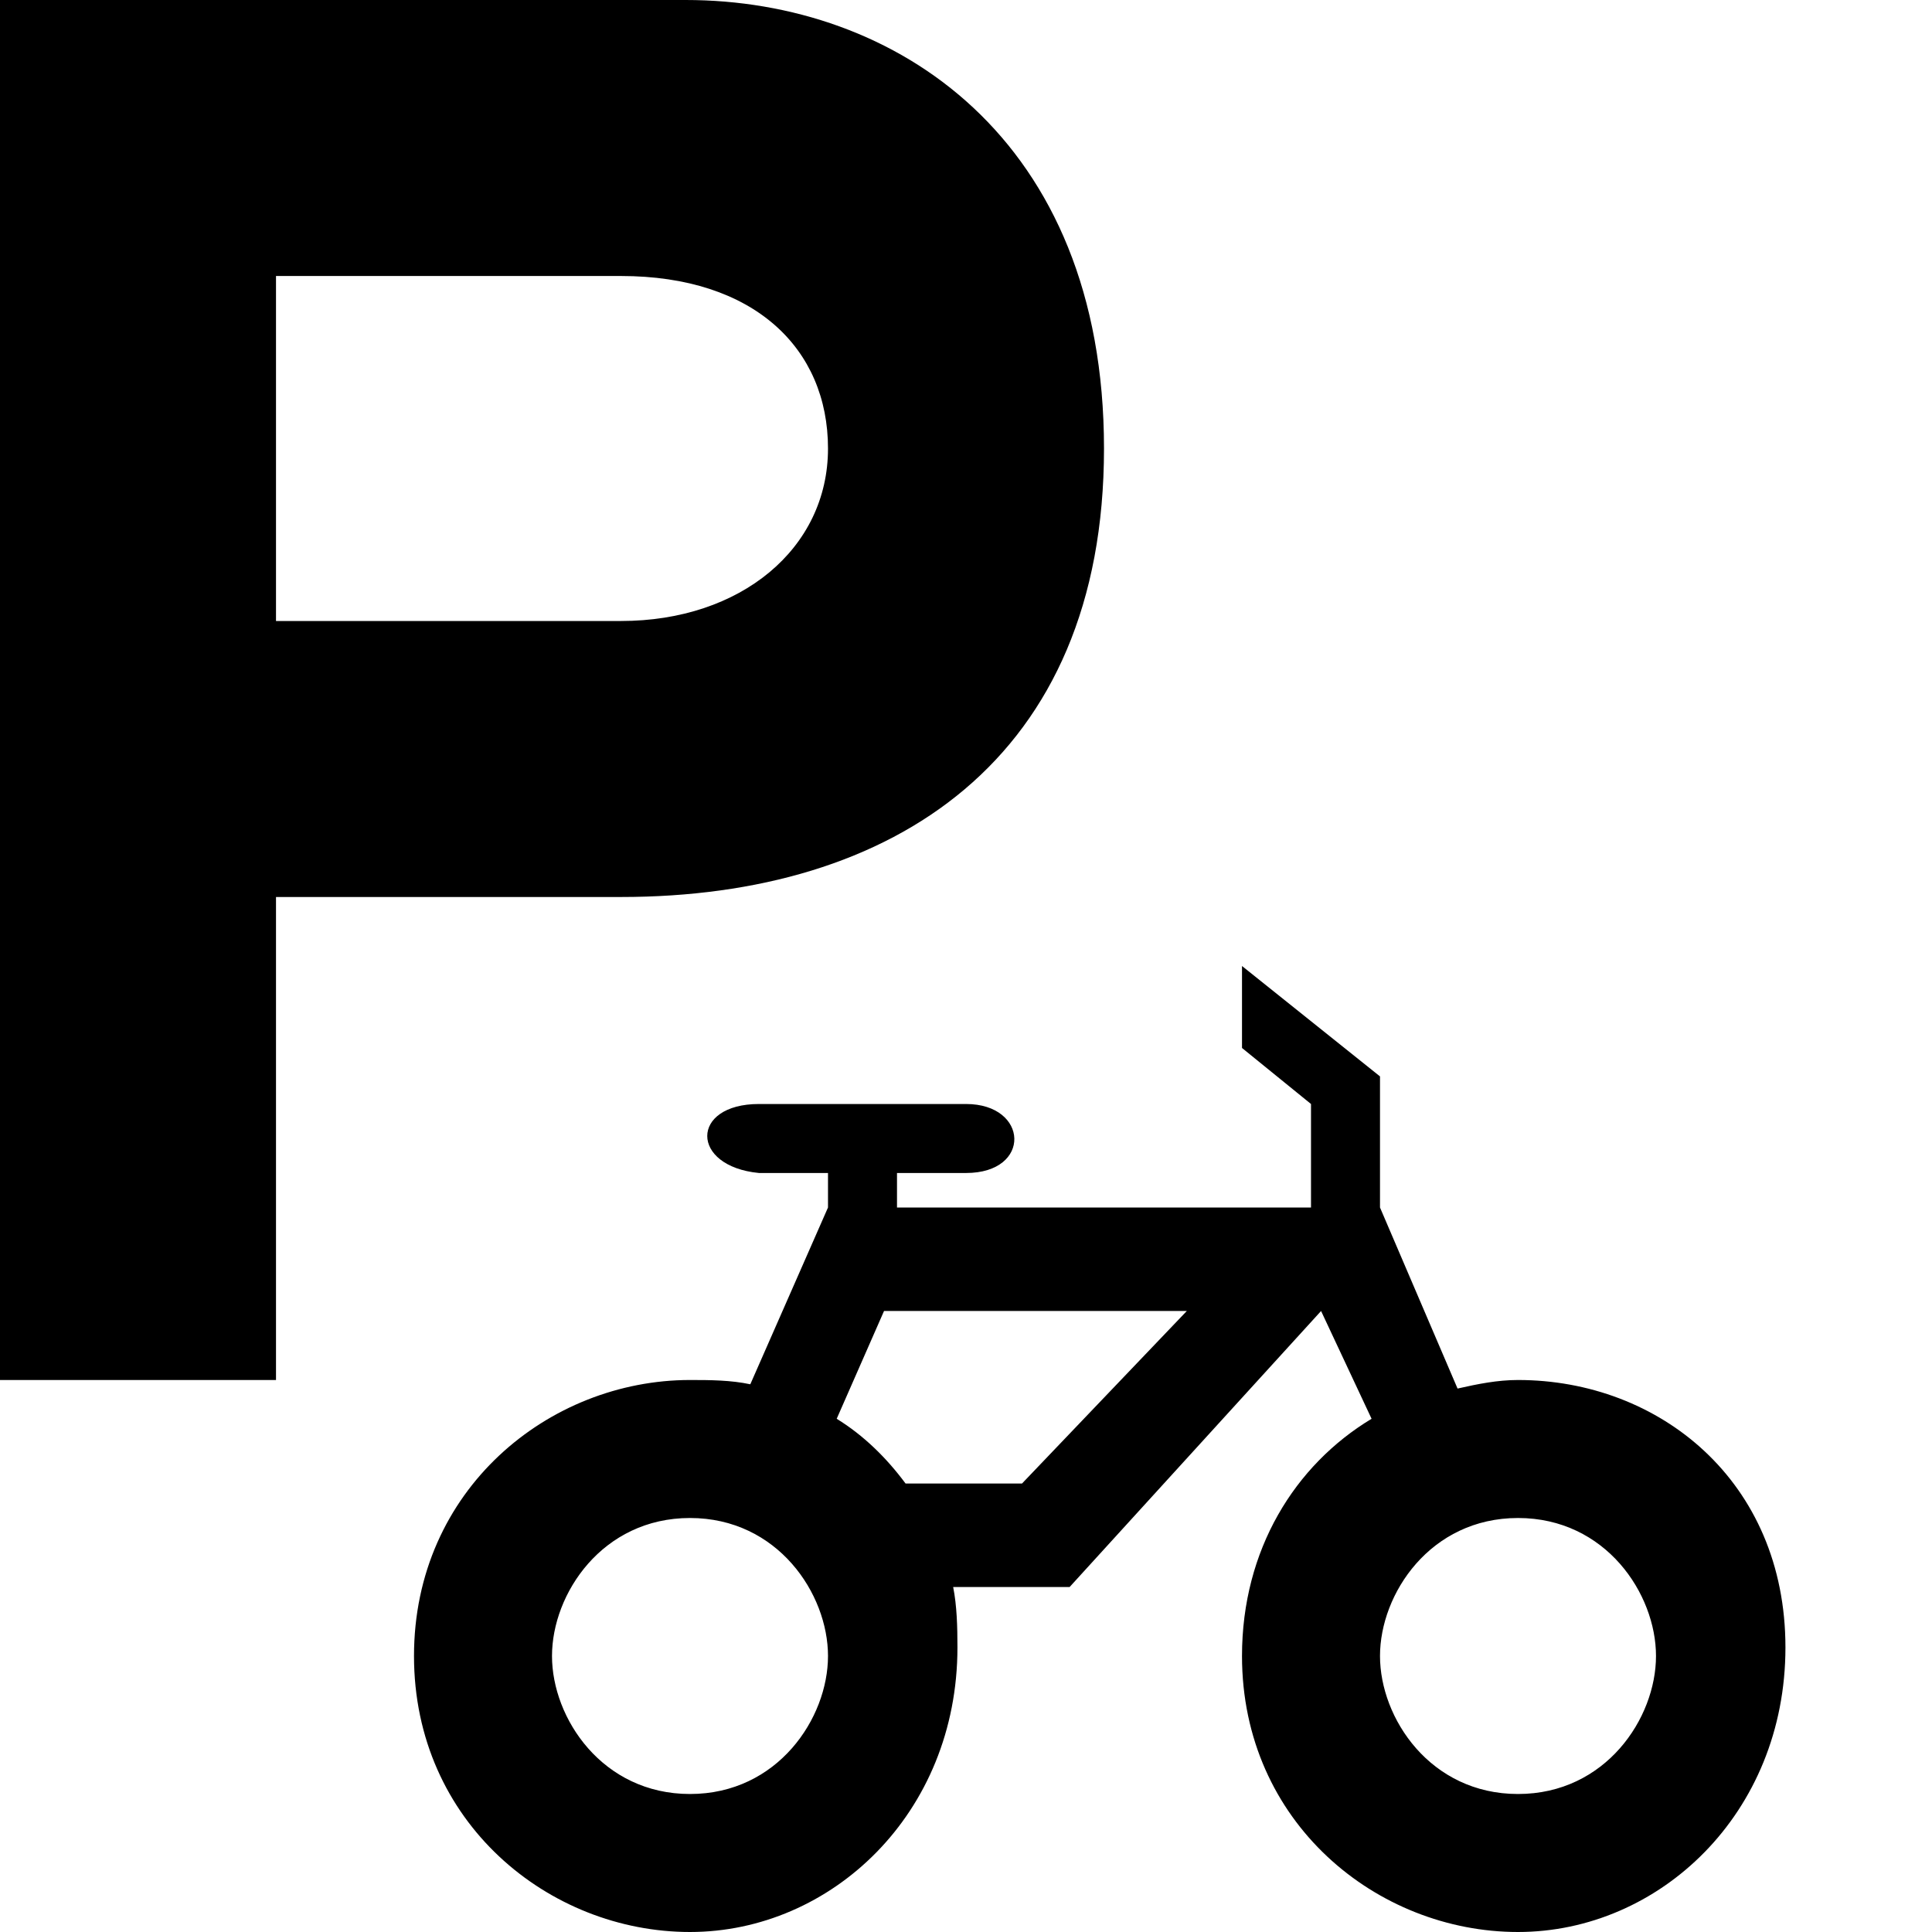
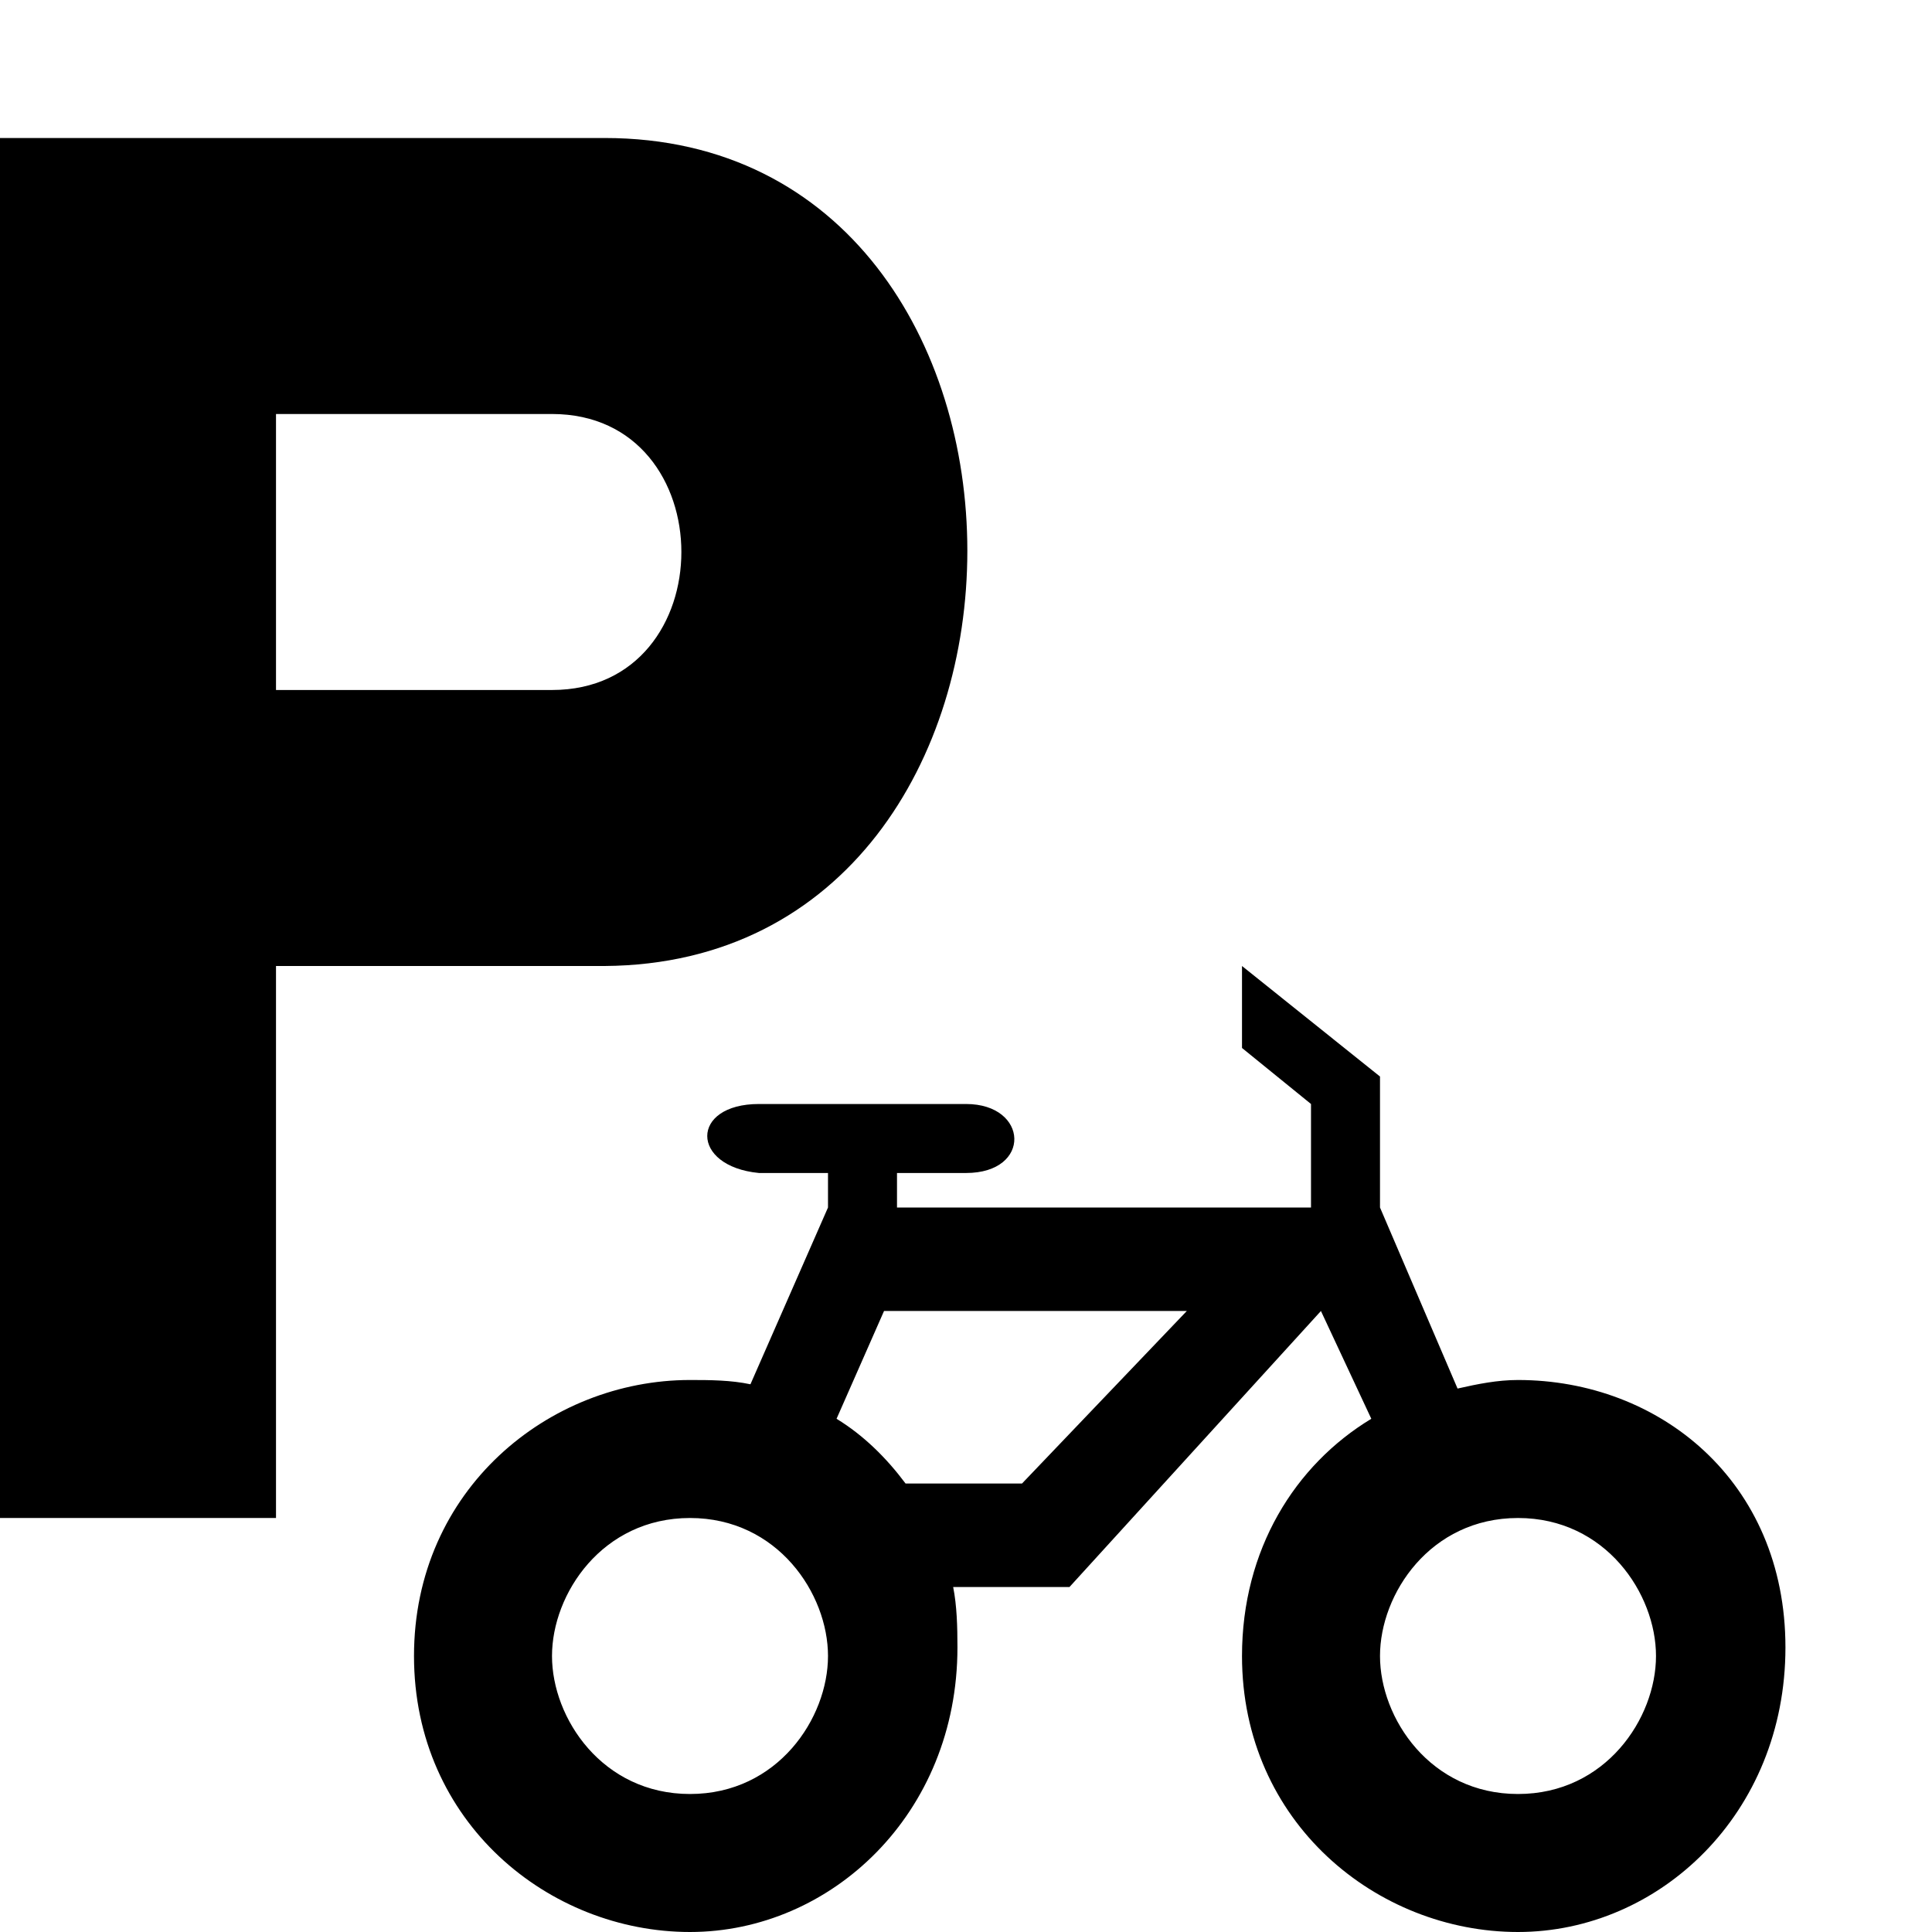
<svg xmlns="http://www.w3.org/2000/svg" version="1.1" width="14" height="14" viewBox="0 0 14 14" id="svg2">
+   <defs id="defs1" />
  <rect width="14" height="14" x="0" y="0" id="canvas" style="fill:none;stroke:none;visibility:hidden" />
-   <path d="m 0,0 0,10 2,0 0,-3.5 2.5,0 c 1.976,3e-7 3.5,-1 3.5,-3.25 C 8,1 6.487,2e-7 4.969,0 z m 2,2 2.5,0 c 0.964,0 1.5,0.525 1.5,1.25 0,0.725 -0.632,1.25 -1.5,1.25 l -2.5,0 z M 9,7 9,7.594 9.5,8 l 0,0.75 -3,0 0,-0.25 0.5,0 c 0.479,0 0.455,-0.5 0,-0.5 L 5.5,8 c -0.5,0 -0.5,0.452 0,0.5 l 0.5,0 0,0.25 -0.563,1.281 C 5.296,10.001 5.148,10 5,10 c -1.022,0 -2,0.794 -2,2 0,1.206 0.978,2 2,2 1.022,0 1.938,-0.856 1.938,-2.062 0,-0.151 -0.004,-0.302 -0.031,-0.438 l 0.844,0 1.822,-2 0.366,0.781 C 9.383,10.616 9,11.23 9,12 c 0,1.206 0.978,2 2,2 C 12.022,14 12.938,13.144 12.938,11.938 12.938,10.731 12.022,10 11,10 c -0.15,0 -0.292,0.029 -0.438,0.062 L 10,8.75 10,7.8 z m -2.594,2.5 2.194,0 -1.194,1.25 -0.844,0 C 6.423,10.563 6.258,10.401 6.063,10.281 z M 5,11 c 0.635,0 1,0.549 1,1 0,0.451 -0.365,1 -1,1 -0.635,0 -1,-0.549 -1,-1 0,-0.451 0.365,-1 1,-1 z m 6,0 c 0.635,0 1,0.549 1,1 0,0.451 -0.365,1 -1,1 -0.635,0 -1,-0.549 -1,-1 0,-0.451 0.365,-1 1,-1 z" id="parking-bicycle" style="fill:#000000" />
+   <path id="parking-bicycle" style="fill:#000000" d="M 0,1 V 11 H 2 V 7 h 2.381 c 3.505,-0.024 3.505,-6 0,-6 z M 2,3 H 4 C 5.25,3 5.25,5 4,5 H 2 Z M 9,7 V 7.594 L 9.5,8 v 0.75 h -3 V 8.5 H 7 C 7.479,8.5 7.455,8 7,8 H 5.5 C 5,8 5,8.452 5.5,8.5 H 6 V 8.75 L 5.438,10.031 C 5.296,10.001 5.148,10 5,10 c -1.022,0 -2,0.794 -2,2 0,1.206 0.978,2 2,2 1.022,0 1.938,-0.856 1.938,-2.062 0,-0.151 -0.004,-0.302 -0.031,-0.438 H 7.75 l 1.822,-2 0.365,0.781 C 9.383,10.616 9,11.23 9,12 c 0,1.206 0.978,2 2,2 1.022,0 1.938,-0.856 1.938,-2.062 C 12.938,10.731 12.022,10 11,10 c -0.15,0 -0.292,0.029 -0.438,0.062 L 10,8.75 V 7.801 Z M 6.406,9.5 H 8.6 L 7.406,10.75 H 6.562 C 6.422,10.563 6.258,10.401 6.062,10.281 Z M 5,11 c 0.635,0 1,0.549 1,1 0,0.451 -0.365,1 -1,1 -0.635,0 -1,-0.549 -1,-1 0,-0.451 0.365,-1 1,-1 z m 6,0 c 0.635,0 1,0.549 1,1 0,0.451 -0.365,1 -1,1 -0.635,0 -1,-0.549 -1,-1 0,-0.451 0.365,-1 1,-1 z" />
</svg>
